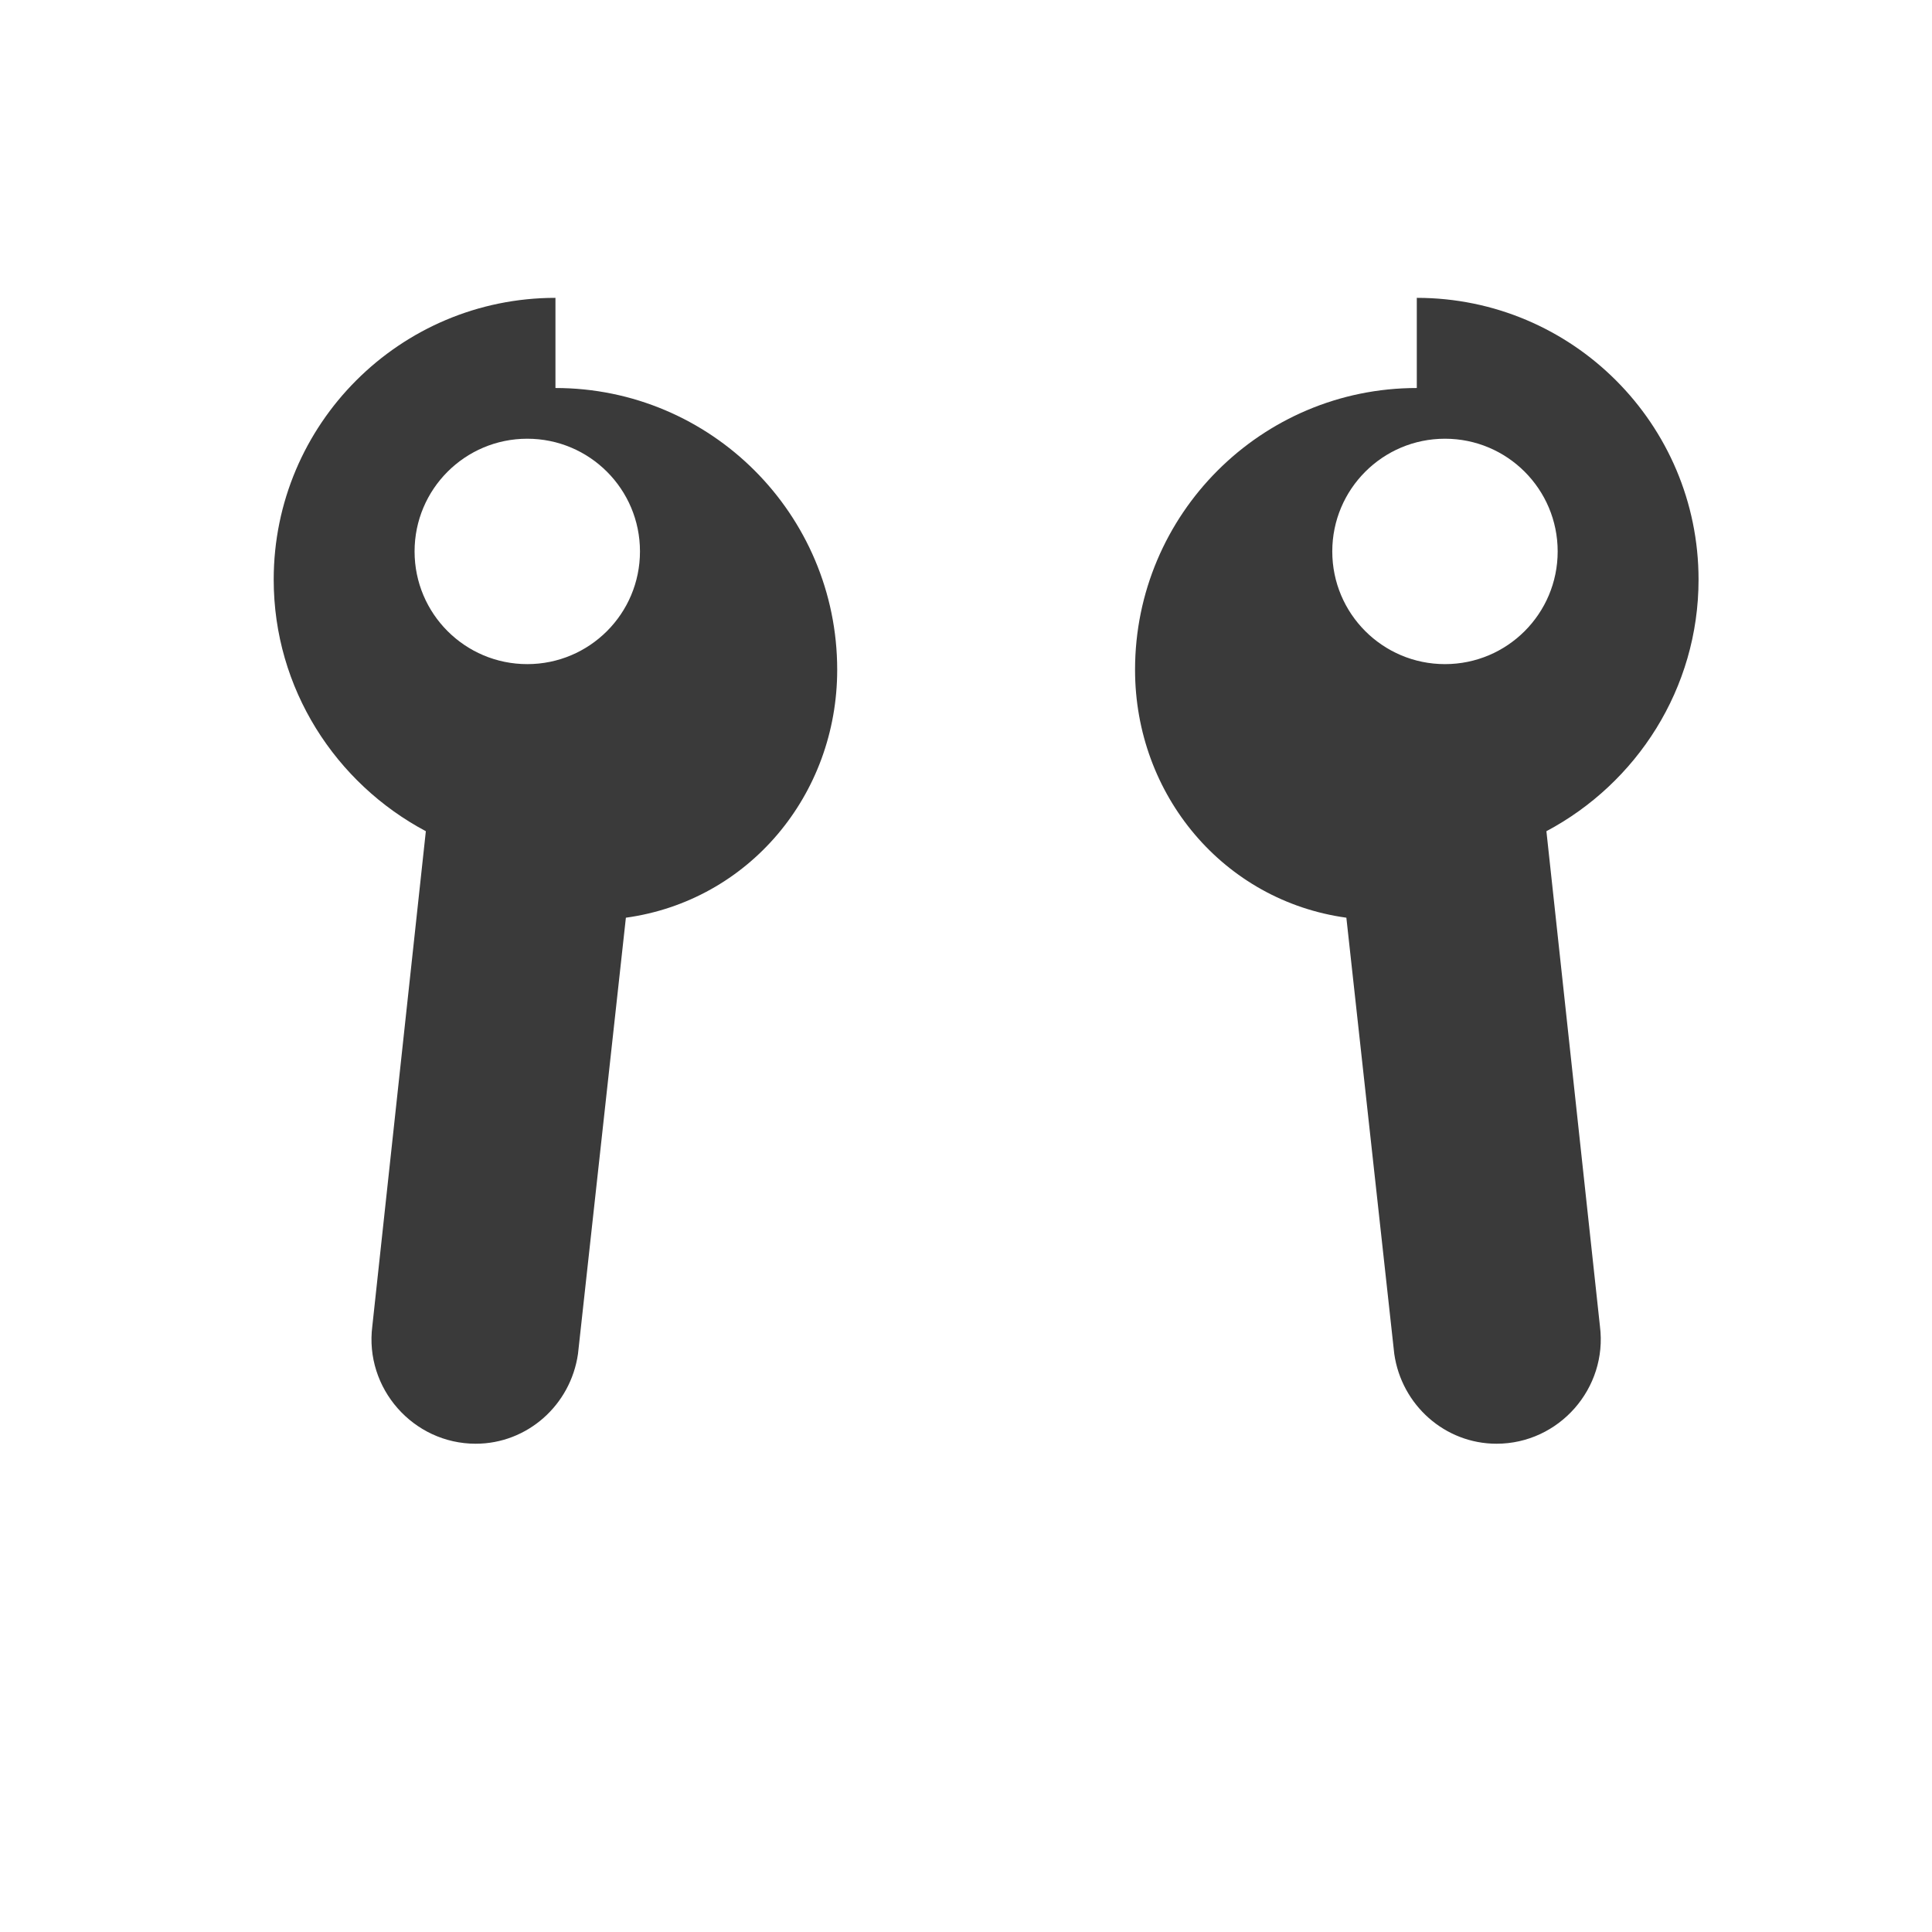
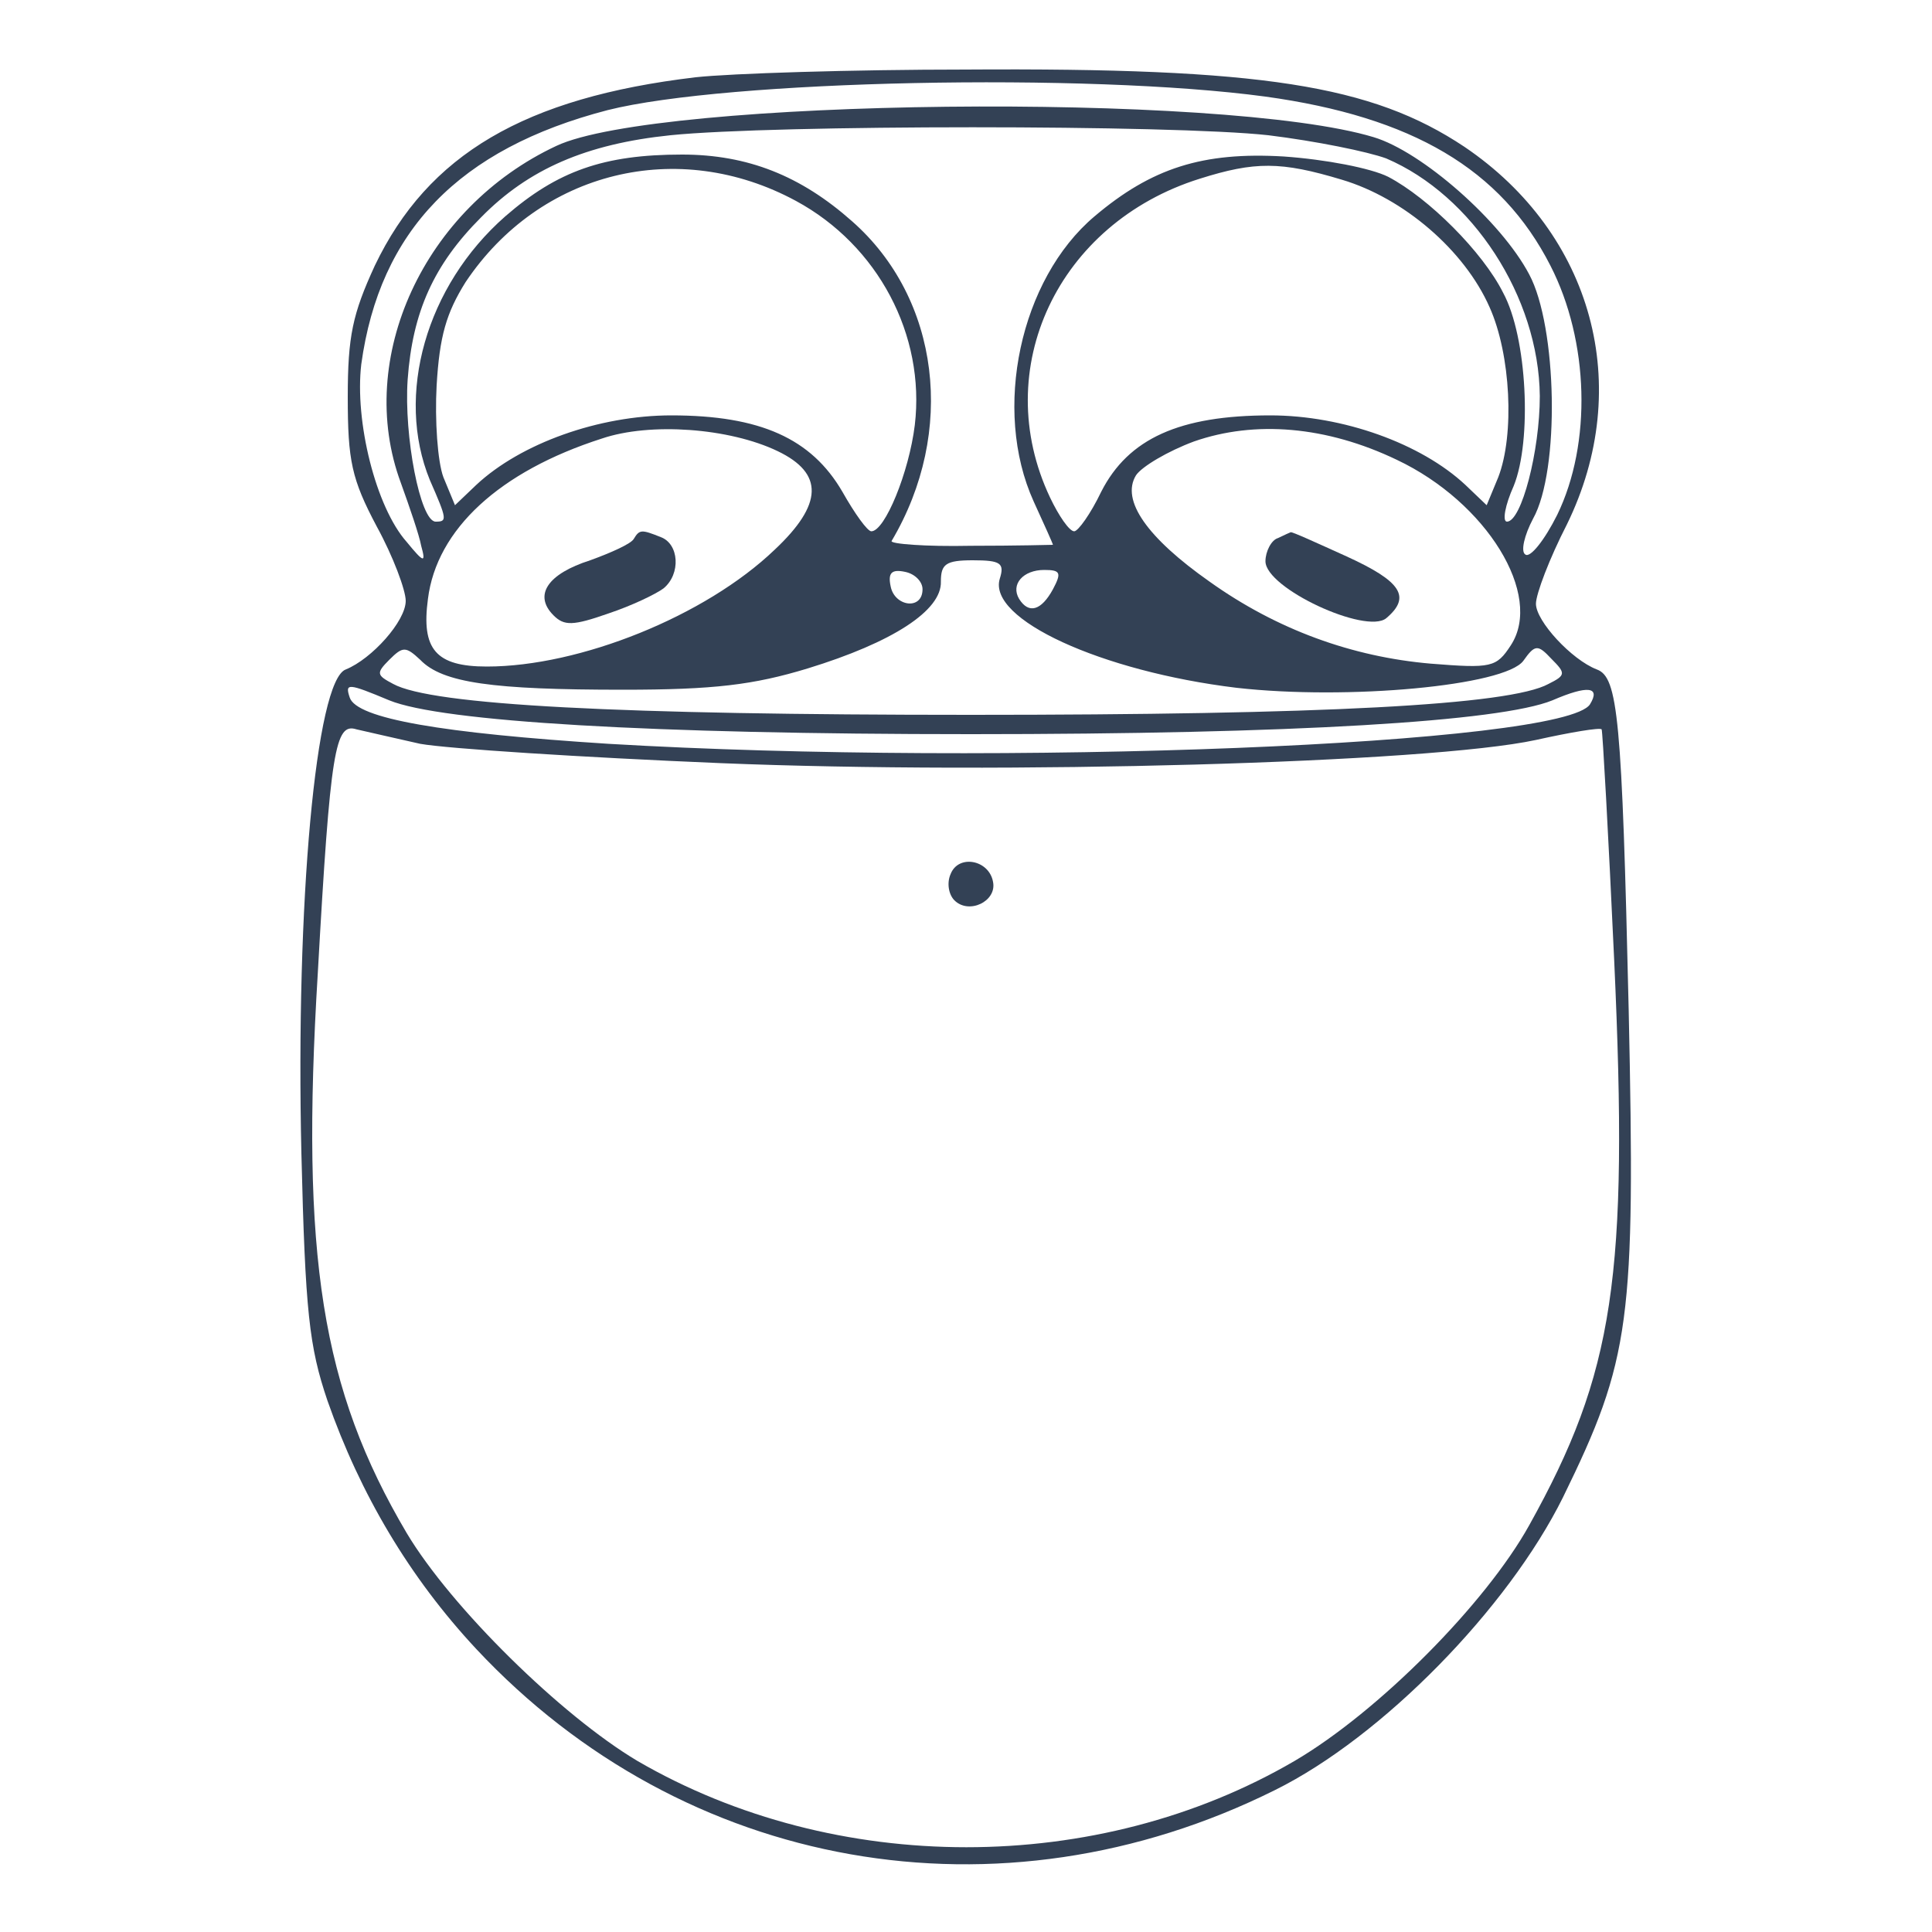
- <svg xmlns="http://www.w3.org/2000/svg" viewBox="0 0 48 48" width="48" height="48" fill="#3a3a3a">
-   <g transform="translate(4, 6) scale(0.7)">
-     <path d="M14 2C8.48 2 4 6.48 4 12c0 3.87 2.2 7.23 5.4 8.93L7.5 38.5c-.28 2.2 1.45 4.17 3.67 4.17 1.83 0 3.37-1.37 3.63-3.19L16.5 24c4.35-.6 7.5-4.35 7.5-8.8 0-5.52-4.48-10-10-10zm-1 5c2.21 0 4 1.79 4 4s-1.79 4-4 4-4-1.79-4-4 1.79-4 4-4z" />
-   </g>
-   <g transform="translate(24, 6) scale(0.7)">
-     <path d="M16 2c5.52 0 10 4.48 10 10 0 3.87-2.2 7.23-5.4 8.93l1.9 17.57c.28 2.2-1.45 4.17-3.67 4.17-1.83 0-3.37-1.37-3.63-3.19L13.5 24c-4.35-.6-7.5-4.35-7.5-8.8 0-5.52 4.48-10 10-10zm1 5c-2.21 0-4 1.79-4 4s1.79 4 4 4 4-1.79 4-4-1.79-4-4-4z" />
+ <svg xmlns="http://www.w3.org/2000/svg" viewBox="0 0 200 200" width="200" height="200" fill="#334155">
+   <g transform="translate(0,200) scale(0.1,-0.1)" stroke="none">
+     <path d="M720 1920 c-177 -21 -277 -80 -332 -195 -23 -50 -28 -73 -28 -136 0 -66 4 -85 30 -134 17 -31 30 -66 30 -77 0 -21 -35 -60 -62 -71 -31 -11 -52 -242 -46 -501 4 -164 8 -200 27 -256 34 -97 85 -183 154 -257 215 -230 542 -288 827 -146 111 55 241 188 298 303 70 143 75 182 68 505 -7 302 -11 344 -33 352 -26 10 -63 50 -63 68 0 10 14 47 32 82 70 143 27 301 -106 391 -96 64 -210 82 -516 80 -118 0 -244 -4 -280 -8z m590 -20 c152 -21 244 -75 295 -175 40 -78 43 -184 7 -258 -13 -26 -28 -45 -33 -41 -5 3 -1 20 8 37 28 50 25 199 -4 253 -29 55 -111 127 -161 142 -155 47 -742 40 -846 -9 -137 -64 -209 -220 -161 -349 9 -25 19 -54 21 -65 5 -18 3 -18 -15 4 -32 36 -54 125 -47 184 19 138 101 223 255 263 123 31 496 39 681 14z m3 -40 c49 -6 103 -17 122 -24 89 -38 158 -143 159 -246 0 -57 -19 -130 -34 -130 -5 0 -2 17 7 37 19 47 14 154 -11 200 -21 42 -77 98 -119 120 -18 9 -65 18 -108 21 -84 5 -137 -12 -196 -62 -77 -65 -106 -200 -63 -295 11 -24 20 -44 20 -45 0 0 -38 -1 -85 -1 -47 -1 -84 2 -82 5 67 113 50 251 -41 331 -53 47 -108 69 -176 69 -81 0 -129 -17 -183 -64 -82 -72 -114 -185 -78 -273 18 -41 18 -43 6 -43 -16 0 -33 89 -29 147 5 70 27 119 76 168 49 50 109 76 196 85 108 11 520 11 619 0z m-489 -68 c85 -46 134 -139 123 -232 -6 -49 -31 -110 -45 -110 -4 0 -17 18 -30 41 -32 55 -85 79 -177 79 -75 0 -156 -29 -202 -72 l-22 -21 -12 29 c-6 16 -9 59 -7 95 3 51 10 75 30 107 77 115 220 150 342 84z m565 22 c64 -19 127 -73 153 -132 22 -49 26 -132 9 -176 l-12 -29 -22 21 c-46 43 -127 72 -202 72 -94 0 -147 -24 -175 -79 -11 -23 -24 -41 -28 -41 -5 0 -16 16 -25 35 -63 133 8 284 155 330 57 18 84 18 147 -1z m-584 -281 c48 -23 47 -55 -3 -102 -72 -69 -202 -121 -298 -121 -53 0 -68 18 -61 70 9 72 74 132 180 166 50 17 132 11 182 -13z m641 -9 c93 -44 152 -140 118 -192 -15 -23 -20 -24 -83 -19 -81 7 -159 35 -229 85 -64 45 -92 84 -76 110 6 9 33 25 60 35 63 22 137 16 210 -19z m-411 -123 c-13 -42 105 -96 245 -113 115 -13 278 2 297 28 12 17 15 17 29 2 15 -15 15 -17 -3 -26 -40 -22 -235 -32 -598 -32 -363 0 -558 10 -598 32 -17 9 -18 11 -4 25 14 14 17 14 32 0 23 -24 75 -31 210 -31 94 0 135 5 191 22 88 27 139 60 138 90 0 18 5 22 33 22 29 0 33 -3 28 -19z m-80 -11 c0 -22 -29 -18 -33 3 -3 14 1 18 15 15 10 -2 18 -10 18 -18z m135 0 c-12 -22 -25 -26 -35 -10 -9 15 4 30 26 30 17 0 18 -3 9 -20z m-687 -115 c54 -22 270 -35 602 -35 333 0 548 13 602 35 37 16 50 14 39 -4 -26 -42 -610 -65 -1016 -41 -172 11 -261 26 -268 48 -5 15 -2 15 41 -3z m32 -45 c28 -5 167 -14 311 -20 293 -12 733 0 844 24 36 8 66 13 68 11 1 -1 7 -109 13 -239 15 -328 0 -427 -88 -585 -45 -81 -156 -193 -243 -244 -204 -119 -475 -119 -680 0 -79 47 -193 159 -239 236 -88 149 -110 286 -92 580 13 232 18 259 40 252 9 -2 39 -9 66 -15z" />
+     <path d="M656 1442 c-3 -5 -23 -14 -45 -22 -44 -14 -59 -36 -38 -57 11 -11 20 -11 57 2 24 8 49 20 57 26 18 15 16 46 -3 53 -20 8 -22 8 -28 -2z" />
+     <path d="M1323 1443 c-7 -2 -13 -14 -13 -24 0 -28 104 -76 125 -59 26 22 16 38 -41 64 -31 14 -57 26 -58 25 0 0 -7 -3 -13 -6z" />
+     <path d="M984 1095 c-4 -9 -2 -21 4 -27 15 -15 44 -1 40 19 -4 23 -36 29 -44 8z" />
  </g>
</svg>
